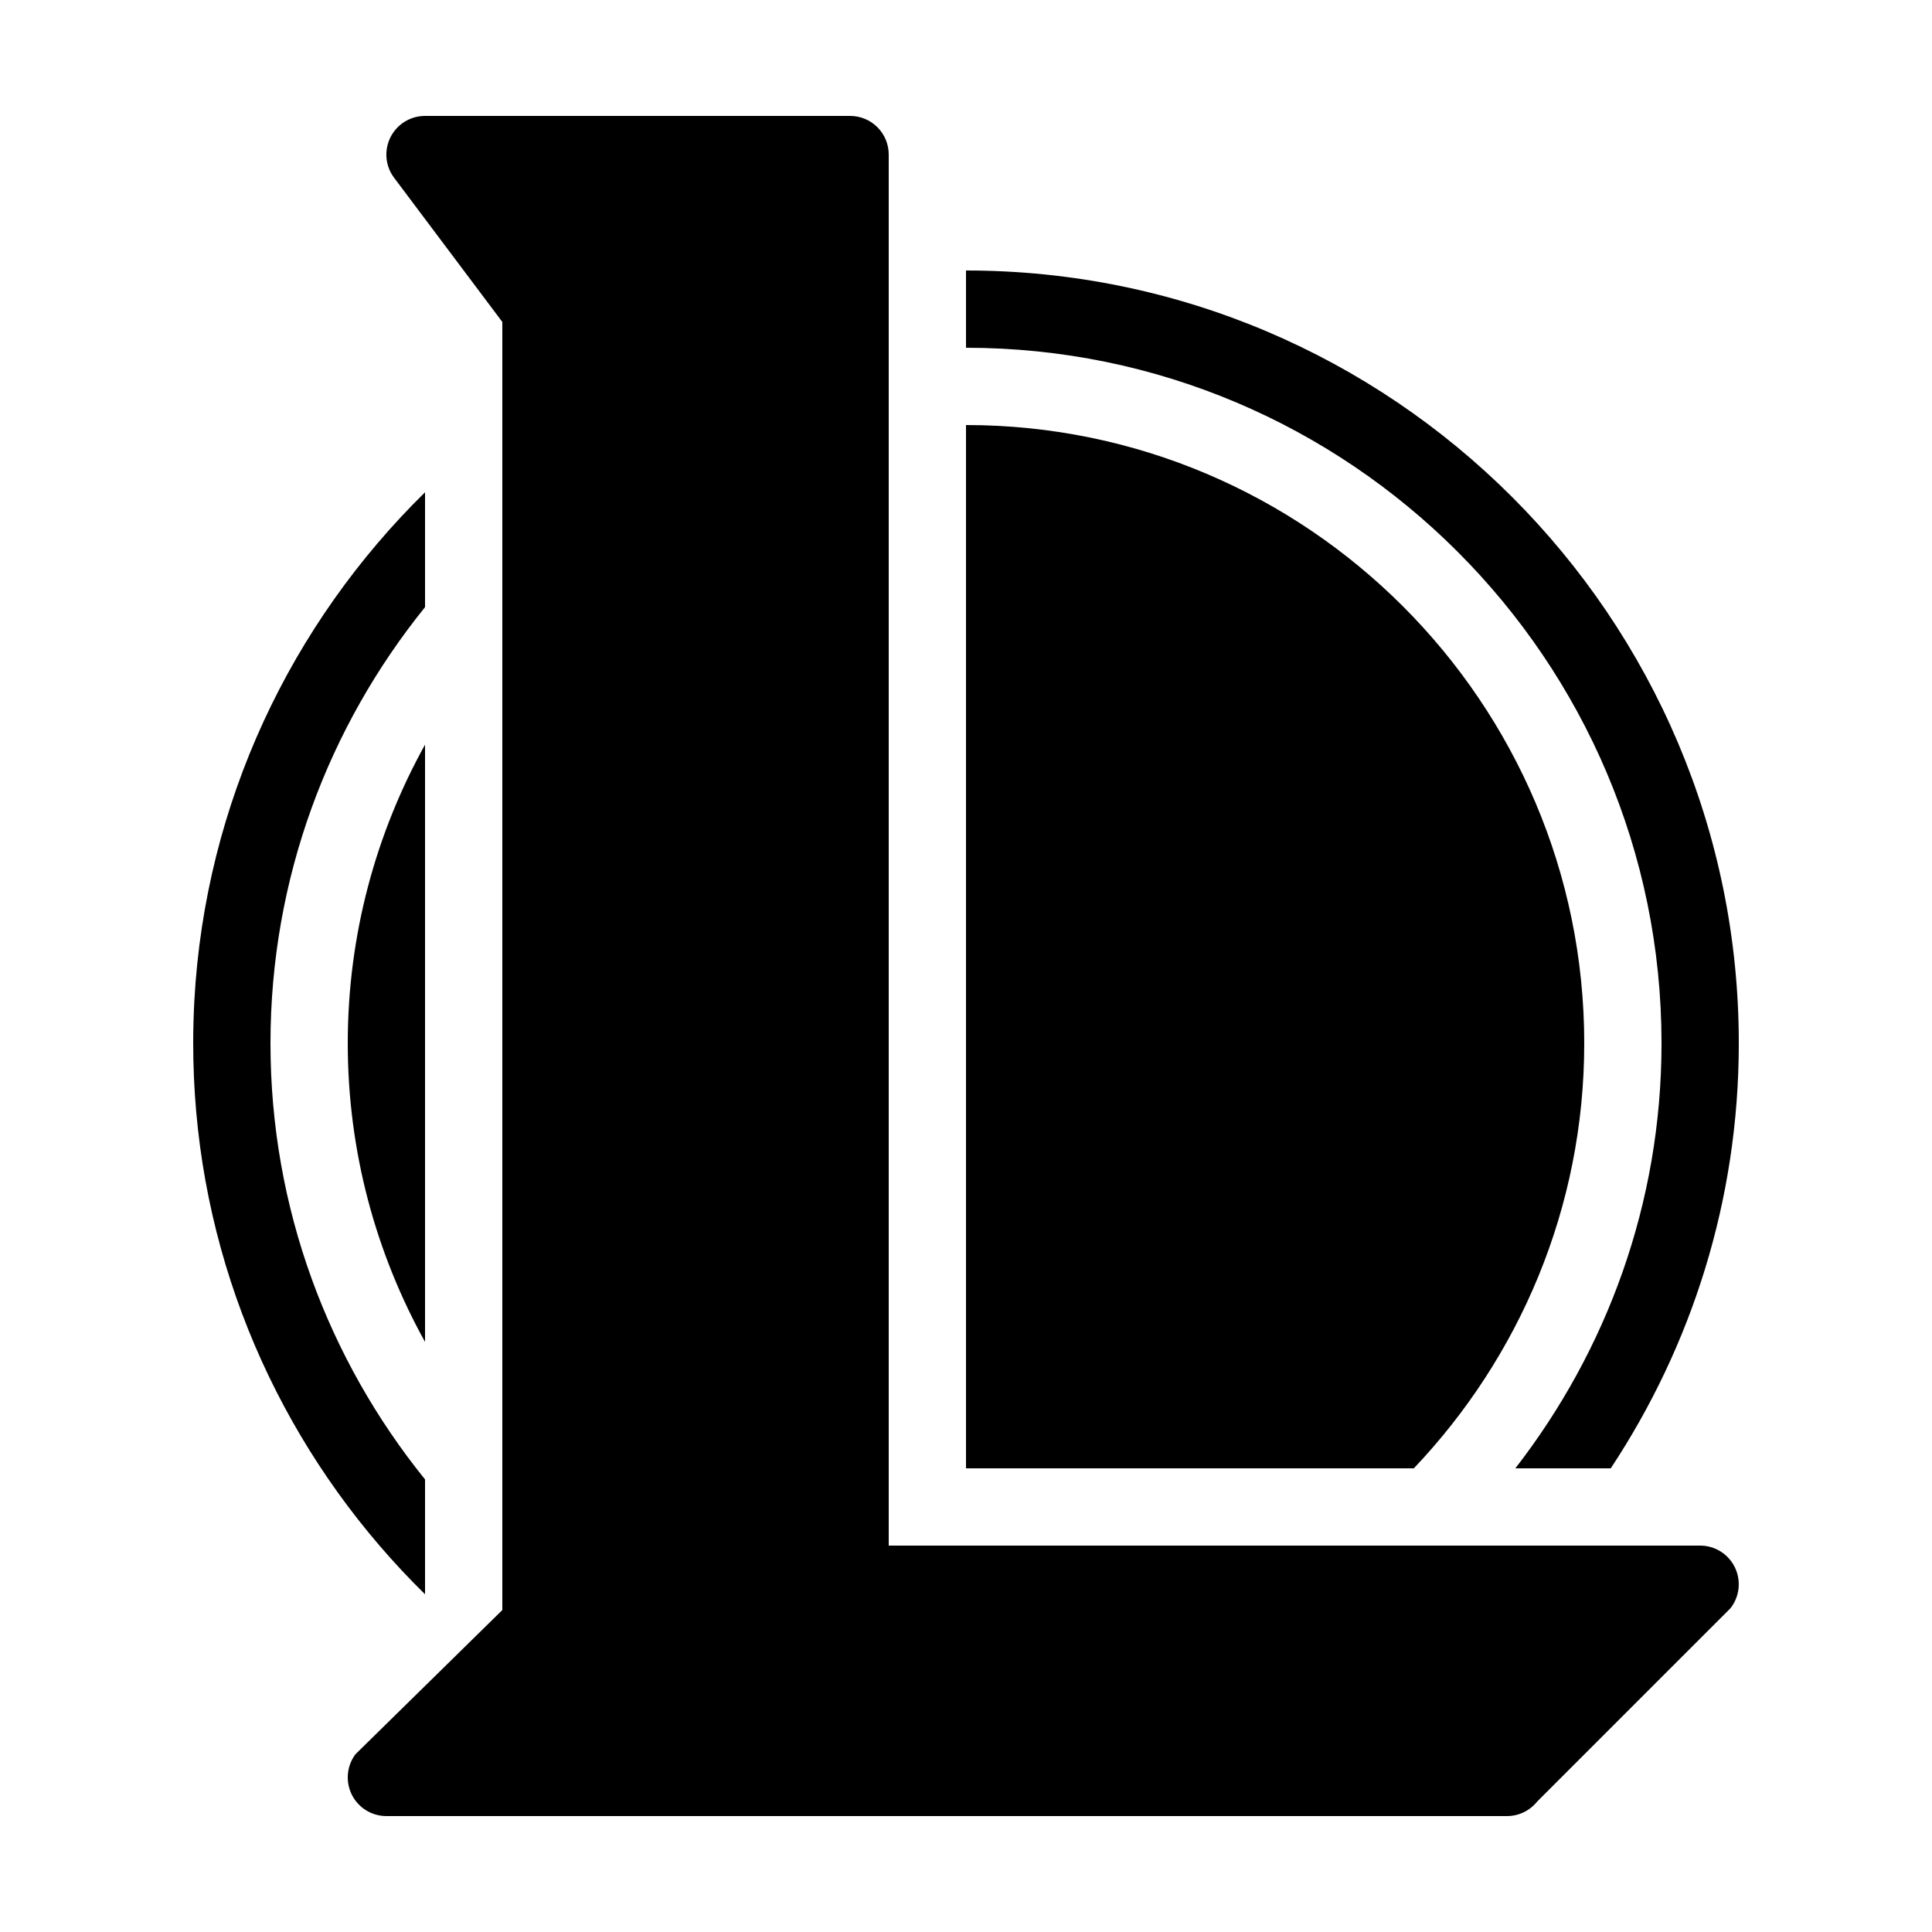
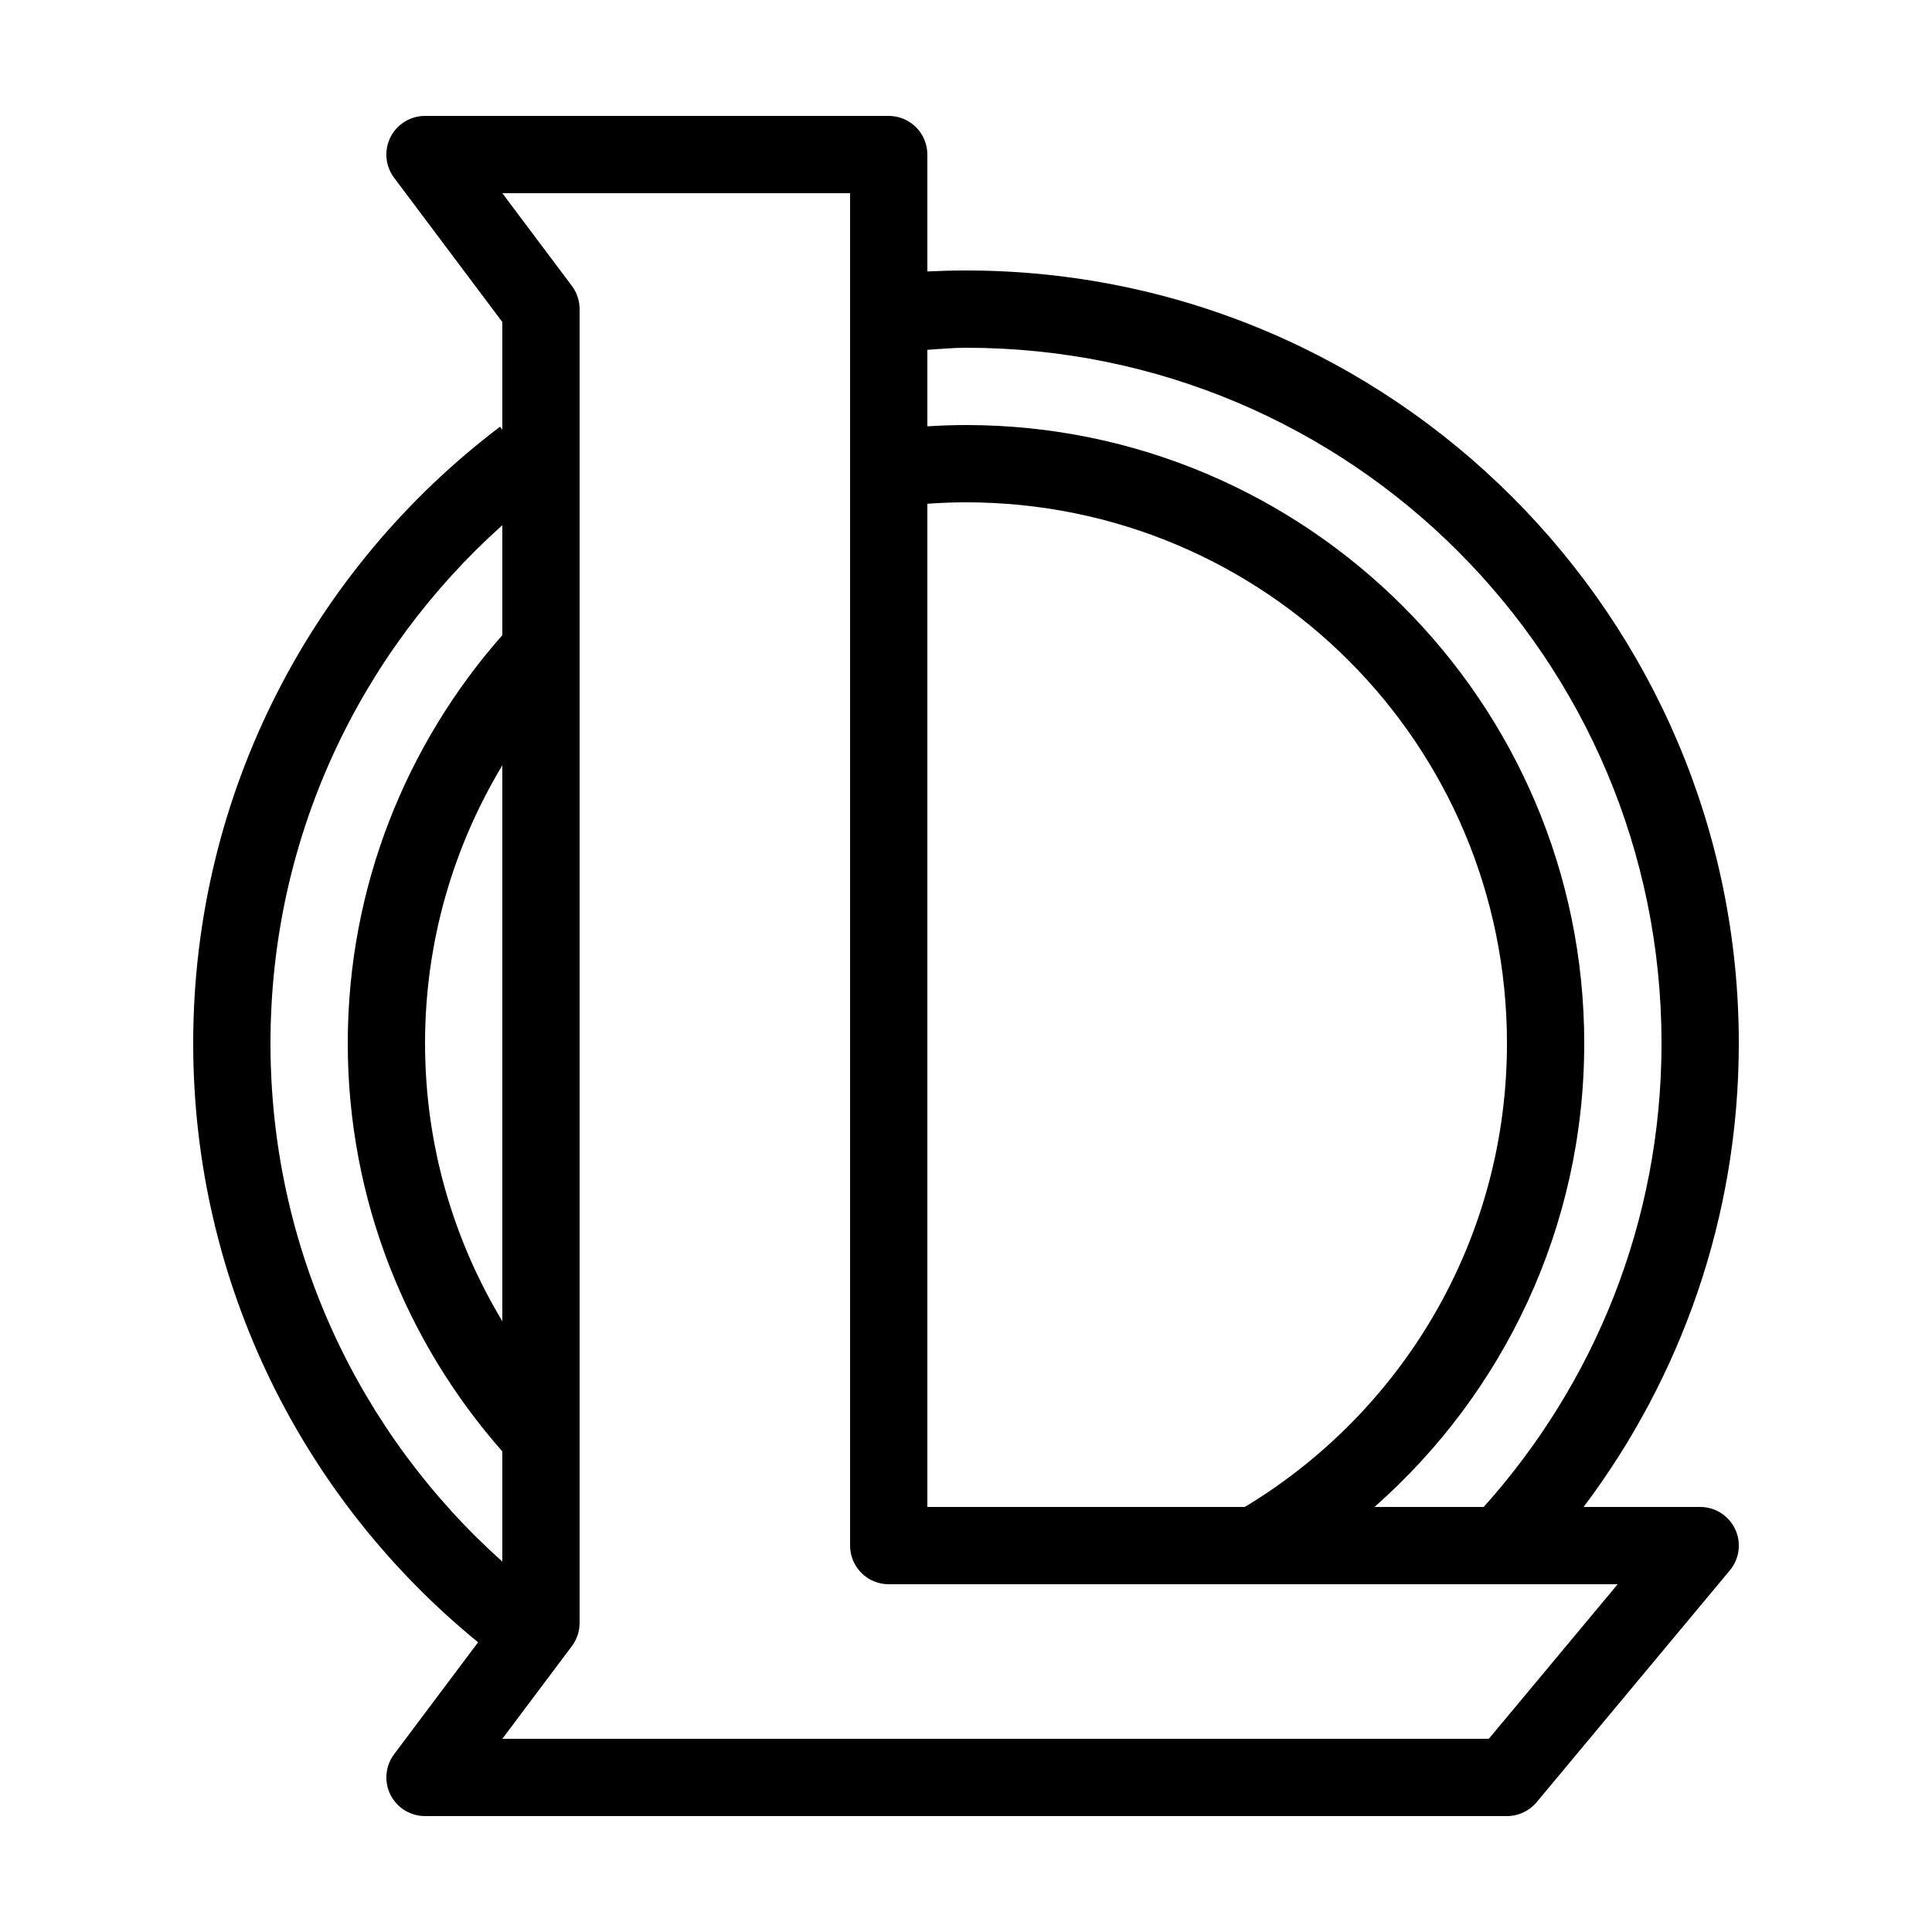
<svg xmlns="http://www.w3.org/2000/svg" fill="#000000" viewBox="0 0 50 50" width="50px" height="50px">
-   <path d="M 11 3 C 10.621 3 10.275 3.214 10.105 3.553 C 9.936 3.892 9.971 4.297 10.199 4.6 L 13 8.332 L 13 41.668 L 9.199 45.4 C 8.972 45.703 8.937 46.108 9.105 46.447 C 9.275 46.786 9.621 47 10 47 L 39 47 C 39.304 47 39.591 46.862 39.781 46.625 L 44.781 41.625 C 45.021 41.324 45.066 40.913 44.9 40.566 C 44.733 40.221 44.385 40 44 40 L 23 40 L 23 4 C 23 3.447 22.553 3 22 3 L 11 3 z M 25 7 L 25 9 C 34.925 9 43 17.075 43 27 C 43 31.144 41.579 34.954 39.217 38 L 41.686 38 C 43.775 34.841 45 31.063 45 27 C 45 15.972 36.028 7 25 7 z M 25 11 L 25 38 L 36.59 38 C 39.316 35.13 41 31.262 41 27 C 41 18.178 33.822 11 25 11 z M 11 12.74 C 7.544 16.134 5.307 20.765 5.029 25.912 C 5.01 26.272 5 26.635 5 27 C 5 27.59 5.026 28.175 5.076 28.752 C 5.502 33.632 7.693 38.013 11 41.26 L 11 38.287 C 8.503 35.197 7 31.273 7 27 C 7 22.727 8.503 18.803 11 15.713 L 11 12.74 z M 11 19.271 C 9.729 21.564 9 24.198 9 27 C 9 29.802 9.729 32.436 11 34.729 L 11 19.271 z" />
+   <path d="M 11 3 A 1 1 0 0 0 10.199 4.6 L 13 8.334 L 13 11.121 L 12.941 11.043 C 8.118 14.694 5 20.489 5 27 C 5 33.249 7.876 38.834 12.373 42.502 L 10.199 45.4 A 1 1 0 0 0 11 47 L 39 47 A 1 1 0 0 0 39.768 46.641 L 44.768 40.641 A 1 1 0 0 0 44 39 L 40.984 39 C 43.499 35.655 45 31.502 45 27 C 45 15.967 36.033 7 25 7 C 24.664 7 24.331 7.009 24 7.025 L 24 4 A 1 1 0 0 0 23 3 L 11 3 z M 13 5 L 22 5 L 22 40 A 1 1 0 0 0 23 41 L 41.865 41 L 38.531 45 L 13 45 L 14.801 42.6 A 1 1 0 0 0 15 42 L 15 8 A 1 1 0 0 0 14.801 7.4 L 13 5 z M 25 9 C 34.953 9 43 17.047 43 27 C 43 31.62 41.254 35.814 38.398 39 L 35.572 39 C 38.898 36.067 41 31.776 41 27 C 41 18.176 33.824 11 25 11 C 24.664 11 24.331 11.013 24 11.033 L 24 9.053 C 24.333 9.034 24.662 9 25 9 z M 25 13 C 32.744 13 39 19.256 39 27 C 39 32.006 36.381 36.384 32.441 38.861 A 1 1 0 0 0 32.439 38.863 C 32.365 38.91 32.287 38.955 32.211 39 L 24 39 L 24 13.037 C 24.331 13.014 24.663 13 25 13 z M 13 13.592 L 13 16.438 C 10.517 19.256 9 22.953 9 27 C 9 31.047 10.517 34.743 13 37.562 L 13 40.414 C 9.318 37.119 7 32.337 7 27 C 7 21.664 9.32 16.887 13 13.592 z M 13 19.807 L 13 34.193 C 11.736 32.091 11 29.637 11 27 C 11 24.363 11.736 21.909 13 19.807 z" />
</svg>
